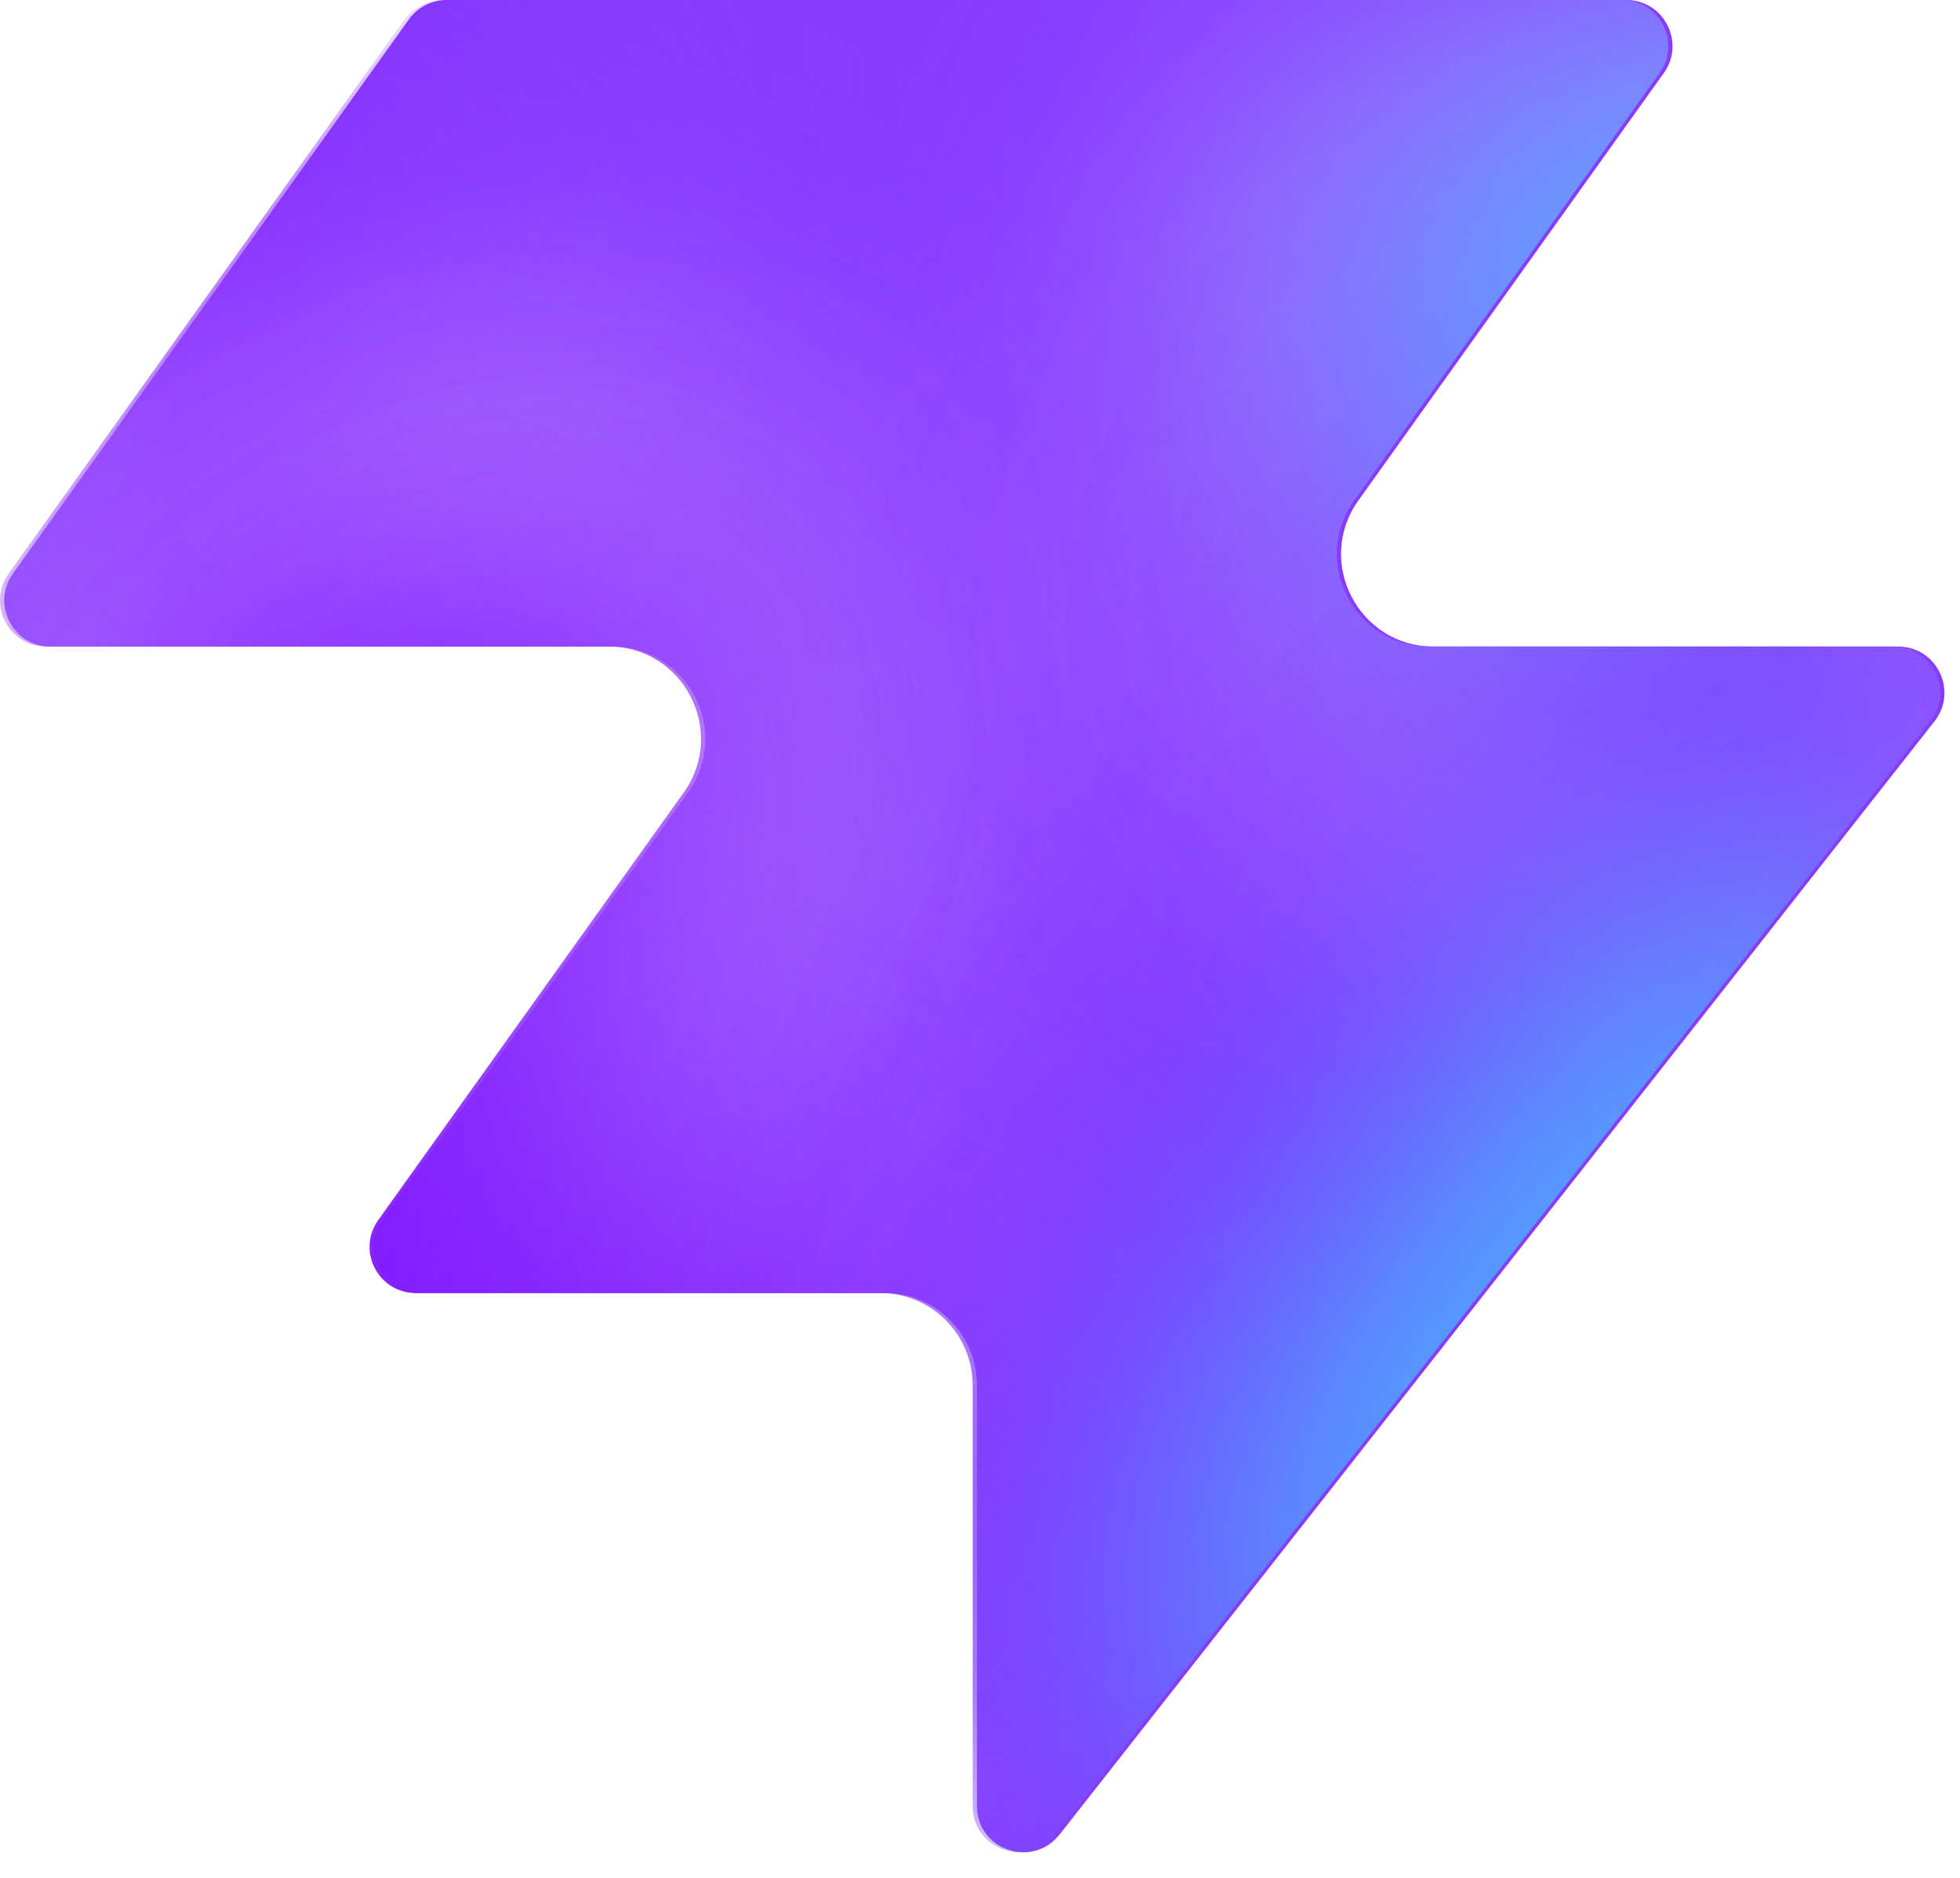
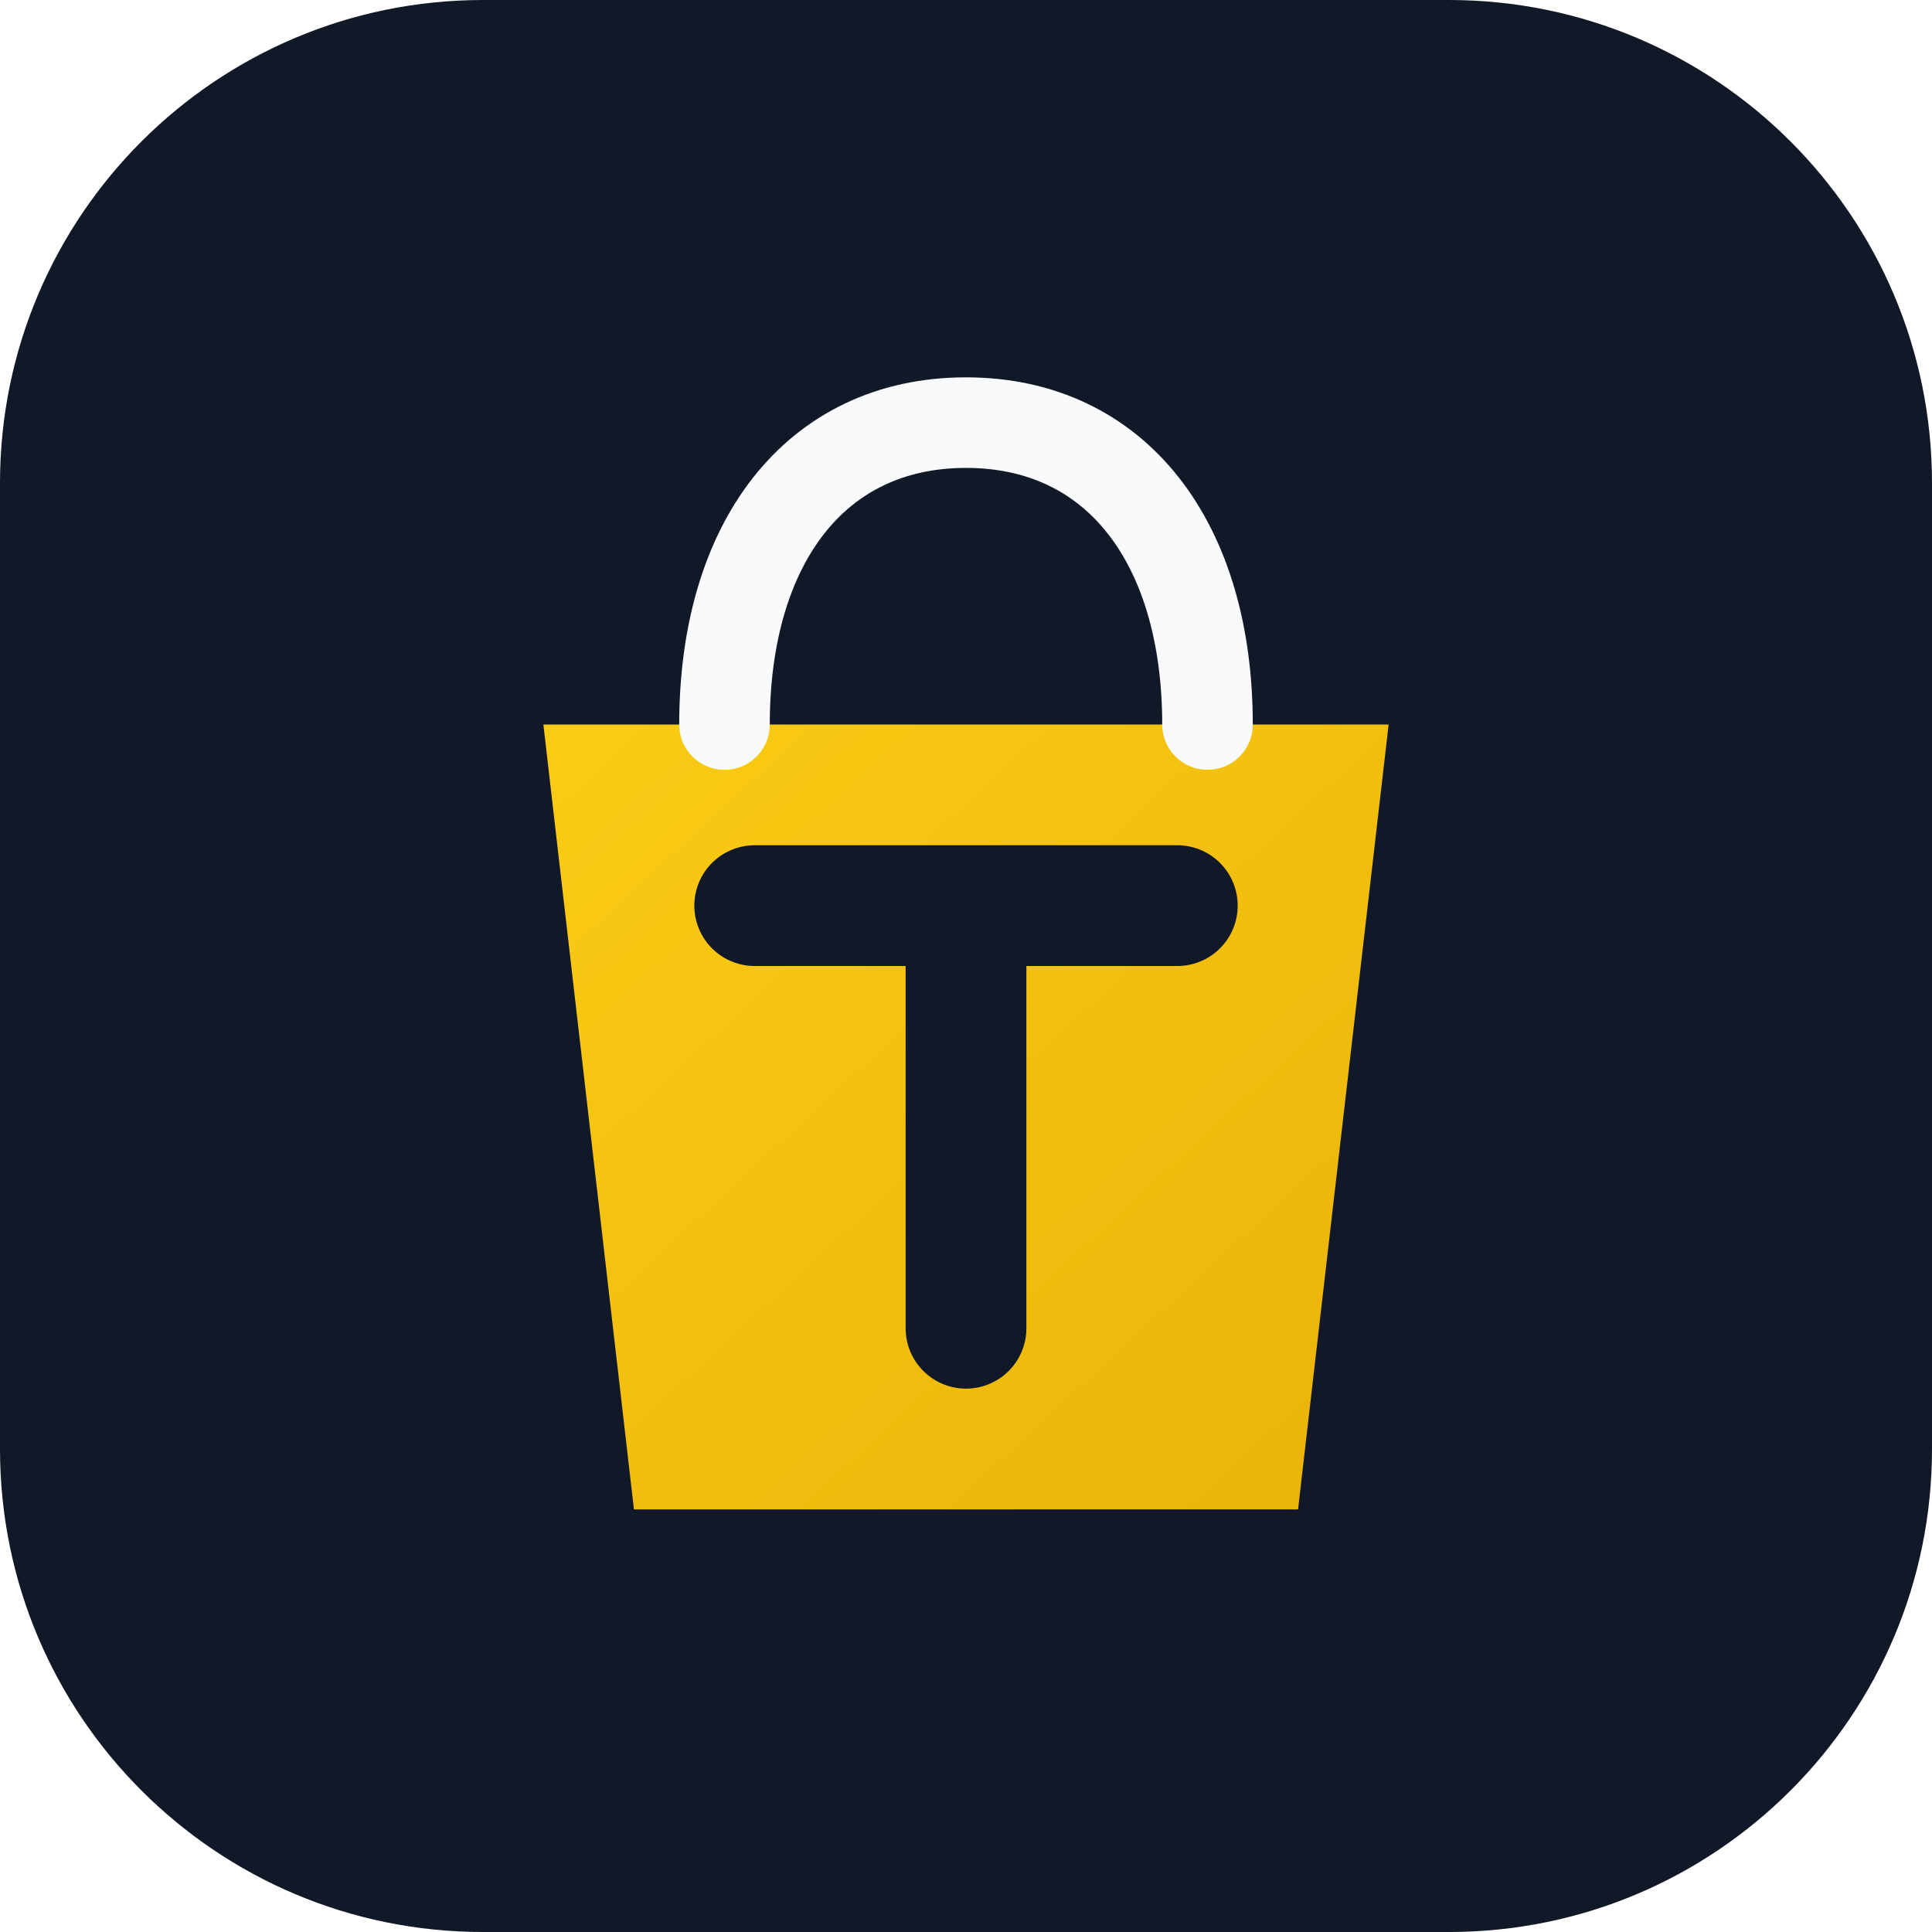
- <svg xmlns="http://www.w3.org/2000/svg" width="48" height="46" fill="none" viewBox="0 0 48 46">
-   <path fill="#863bff" d="M25.946 44.938c-.664.845-2.021.375-2.021-.698V33.937a2.26 2.26 0 0 0-2.262-2.262H10.287c-.92 0-1.456-1.04-.92-1.788l7.48-10.471c1.07-1.497 0-3.578-1.842-3.578H1.237c-.92 0-1.456-1.04-.92-1.788L10.013.474c.214-.297.556-.474.92-.474h28.894c.92 0 1.456 1.04.92 1.788l-7.48 10.471c-1.07 1.498 0 3.579 1.842 3.579h11.377c.943 0 1.473 1.088.89 1.83L25.947 44.94z" style="fill:#863bff;fill:color(display-p3 .525 .23 1);fill-opacity:1" />
-   <mask id="a" width="48" height="46" x="0" y="0" maskUnits="userSpaceOnUse" style="mask-type:alpha">
-     <path fill="#000" d="M25.842 44.938c-.664.844-2.021.375-2.021-.698V33.937a2.26 2.26 0 0 0-2.262-2.262H10.183c-.92 0-1.456-1.04-.92-1.788l7.48-10.471c1.07-1.498 0-3.579-1.842-3.579H1.133c-.92 0-1.456-1.04-.92-1.787L9.91.473c.214-.297.556-.474.92-.474h28.894c.92 0 1.456 1.04.92 1.788l-7.48 10.471c-1.07 1.498 0 3.578 1.842 3.578h11.377c.943 0 1.473 1.088.89 1.832L25.843 44.94z" style="fill:#000;fill-opacity:1" />
-   </mask>
-   <g mask="url(#a)">
-     <g filter="url(#b)">
-       <ellipse cx="5.508" cy="14.704" fill="#ede6ff" rx="5.508" ry="14.704" style="fill:#ede6ff;fill:color(display-p3 .927 .903 1);fill-opacity:1" transform="matrix(.00324 1 1 -.00324 -4.47 31.516)" />
-     </g>
-     <g filter="url(#c)">
-       <ellipse cx="10.399" cy="29.851" fill="#ede6ff" rx="10.399" ry="29.851" style="fill:#ede6ff;fill:color(display-p3 .927 .903 1);fill-opacity:1" transform="matrix(.00324 1 1 -.00324 -39.328 7.883)" />
-     </g>
-     <g filter="url(#d)">
-       <ellipse cx="5.508" cy="30.487" fill="#7e14ff" rx="5.508" ry="30.487" style="fill:#7e14ff;fill:color(display-p3 .492 .077 1);fill-opacity:1" transform="rotate(89.814 -25.913 -14.639)scale(1 -1)" />
-     </g>
-     <g filter="url(#e)">
-       <ellipse cx="5.508" cy="30.599" fill="#7e14ff" rx="5.508" ry="30.599" style="fill:#7e14ff;fill:color(display-p3 .492 .077 1);fill-opacity:1" transform="rotate(89.814 -32.644 -3.334)scale(1 -1)" />
-     </g>
-     <g filter="url(#f)">
-       <ellipse cx="5.508" cy="30.599" fill="#7e14ff" rx="5.508" ry="30.599" style="fill:#7e14ff;fill:color(display-p3 .492 .077 1);fill-opacity:1" transform="matrix(.00324 1 1 -.00324 -34.34 30.47)" />
-     </g>
-     <g filter="url(#g)">
-       <ellipse cx="14.072" cy="22.078" fill="#ede6ff" rx="14.072" ry="22.078" style="fill:#ede6ff;fill:color(display-p3 .927 .903 1);fill-opacity:1" transform="rotate(93.35 24.506 48.493)scale(-1 1)" />
-     </g>
-     <g filter="url(#h)">
-       <ellipse cx="3.47" cy="21.501" fill="#7e14ff" rx="3.47" ry="21.501" style="fill:#7e14ff;fill:color(display-p3 .492 .077 1);fill-opacity:1" transform="rotate(89.009 28.708 47.59)scale(-1 1)" />
-     </g>
-     <g filter="url(#i)">
-       <ellipse cx="3.47" cy="21.501" fill="#7e14ff" rx="3.47" ry="21.501" style="fill:#7e14ff;fill:color(display-p3 .492 .077 1);fill-opacity:1" transform="rotate(89.009 28.708 47.59)scale(-1 1)" />
-     </g>
-     <g filter="url(#j)">
-       <ellipse cx=".387" cy="8.972" fill="#7e14ff" rx="4.407" ry="29.108" style="fill:#7e14ff;fill:color(display-p3 .492 .077 1);fill-opacity:1" transform="rotate(39.51 .387 8.972)" />
-     </g>
-     <g filter="url(#k)">
-       <ellipse cx="47.523" cy="-6.092" fill="#7e14ff" rx="4.407" ry="29.108" style="fill:#7e14ff;fill:color(display-p3 .492 .077 1);fill-opacity:1" transform="rotate(37.892 47.523 -6.092)" />
-     </g>
-     <g filter="url(#l)">
-       <ellipse cx="41.412" cy="6.333" fill="#47bfff" rx="5.971" ry="9.665" style="fill:#47bfff;fill:color(display-p3 .28 .748 1);fill-opacity:1" transform="rotate(37.892 41.412 6.333)" />
-     </g>
-     <g filter="url(#m)">
-       <ellipse cx="-1.879" cy="38.332" fill="#7e14ff" rx="4.407" ry="29.108" style="fill:#7e14ff;fill:color(display-p3 .492 .077 1);fill-opacity:1" transform="rotate(37.892 -1.88 38.332)" />
-     </g>
-     <g filter="url(#n)">
-       <ellipse cx="-1.879" cy="38.332" fill="#7e14ff" rx="4.407" ry="29.108" style="fill:#7e14ff;fill:color(display-p3 .492 .077 1);fill-opacity:1" transform="rotate(37.892 -1.88 38.332)" />
-     </g>
-     <g filter="url(#o)">
-       <ellipse cx="35.651" cy="29.907" fill="#7e14ff" rx="4.407" ry="29.108" style="fill:#7e14ff;fill:color(display-p3 .492 .077 1);fill-opacity:1" transform="rotate(37.892 35.651 29.907)" />
-     </g>
-     <g filter="url(#p)">
-       <ellipse cx="38.418" cy="32.4" fill="#47bfff" rx="5.971" ry="15.297" style="fill:#47bfff;fill:color(display-p3 .28 .748 1);fill-opacity:1" transform="rotate(37.892 38.418 32.4)" />
-     </g>
-   </g>
+ <svg xmlns="http://www.w3.org/2000/svg" viewBox="0 0 64 64">
  <defs>
-     <filter id="b" width="60.045" height="41.654" x="-19.77" y="16.149" color-interpolation-filters="sRGB" filterUnits="userSpaceOnUse">
-       <feFlood flood-opacity="0" result="BackgroundImageFix" />
-       <feBlend in="SourceGraphic" in2="BackgroundImageFix" result="shape" />
-       <feGaussianBlur result="effect1_foregroundBlur_2002_17158" stdDeviation="7.659" />
-     </filter>
-     <filter id="c" width="90.34" height="51.437" x="-54.613" y="-7.533" color-interpolation-filters="sRGB" filterUnits="userSpaceOnUse">
-       <feFlood flood-opacity="0" result="BackgroundImageFix" />
-       <feBlend in="SourceGraphic" in2="BackgroundImageFix" result="shape" />
-       <feGaussianBlur result="effect1_foregroundBlur_2002_17158" stdDeviation="7.659" />
-     </filter>
-     <filter id="d" width="79.355" height="29.4" x="-49.64" y="2.03" color-interpolation-filters="sRGB" filterUnits="userSpaceOnUse">
-       <feFlood flood-opacity="0" result="BackgroundImageFix" />
-       <feBlend in="SourceGraphic" in2="BackgroundImageFix" result="shape" />
-       <feGaussianBlur result="effect1_foregroundBlur_2002_17158" stdDeviation="4.596" />
-     </filter>
-     <filter id="e" width="79.579" height="29.4" x="-45.045" y="20.029" color-interpolation-filters="sRGB" filterUnits="userSpaceOnUse">
-       <feFlood flood-opacity="0" result="BackgroundImageFix" />
-       <feBlend in="SourceGraphic" in2="BackgroundImageFix" result="shape" />
-       <feGaussianBlur result="effect1_foregroundBlur_2002_17158" stdDeviation="4.596" />
-     </filter>
-     <filter id="f" width="79.579" height="29.4" x="-43.513" y="21.178" color-interpolation-filters="sRGB" filterUnits="userSpaceOnUse">
-       <feFlood flood-opacity="0" result="BackgroundImageFix" />
-       <feBlend in="SourceGraphic" in2="BackgroundImageFix" result="shape" />
-       <feGaussianBlur result="effect1_foregroundBlur_2002_17158" stdDeviation="4.596" />
-     </filter>
-     <filter id="g" width="74.749" height="58.852" x="15.756" y="-17.901" color-interpolation-filters="sRGB" filterUnits="userSpaceOnUse">
-       <feFlood flood-opacity="0" result="BackgroundImageFix" />
-       <feBlend in="SourceGraphic" in2="BackgroundImageFix" result="shape" />
-       <feGaussianBlur result="effect1_foregroundBlur_2002_17158" stdDeviation="7.659" />
-     </filter>
-     <filter id="h" width="61.377" height="25.362" x="23.548" y="2.284" color-interpolation-filters="sRGB" filterUnits="userSpaceOnUse">
-       <feFlood flood-opacity="0" result="BackgroundImageFix" />
-       <feBlend in="SourceGraphic" in2="BackgroundImageFix" result="shape" />
-       <feGaussianBlur result="effect1_foregroundBlur_2002_17158" stdDeviation="4.596" />
-     </filter>
-     <filter id="i" width="61.377" height="25.362" x="23.548" y="2.284" color-interpolation-filters="sRGB" filterUnits="userSpaceOnUse">
-       <feFlood flood-opacity="0" result="BackgroundImageFix" />
-       <feBlend in="SourceGraphic" in2="BackgroundImageFix" result="shape" />
-       <feGaussianBlur result="effect1_foregroundBlur_2002_17158" stdDeviation="4.596" />
-     </filter>
-     <filter id="j" width="56.045" height="63.649" x="-27.636" y="-22.853" color-interpolation-filters="sRGB" filterUnits="userSpaceOnUse">
-       <feFlood flood-opacity="0" result="BackgroundImageFix" />
-       <feBlend in="SourceGraphic" in2="BackgroundImageFix" result="shape" />
-       <feGaussianBlur result="effect1_foregroundBlur_2002_17158" stdDeviation="4.596" />
-     </filter>
-     <filter id="k" width="54.814" height="64.646" x="20.116" y="-38.415" color-interpolation-filters="sRGB" filterUnits="userSpaceOnUse">
-       <feFlood flood-opacity="0" result="BackgroundImageFix" />
-       <feBlend in="SourceGraphic" in2="BackgroundImageFix" result="shape" />
-       <feGaussianBlur result="effect1_foregroundBlur_2002_17158" stdDeviation="4.596" />
-     </filter>
-     <filter id="l" width="33.541" height="35.313" x="24.641" y="-11.323" color-interpolation-filters="sRGB" filterUnits="userSpaceOnUse">
-       <feFlood flood-opacity="0" result="BackgroundImageFix" />
-       <feBlend in="SourceGraphic" in2="BackgroundImageFix" result="shape" />
-       <feGaussianBlur result="effect1_foregroundBlur_2002_17158" stdDeviation="4.596" />
-     </filter>
-     <filter id="m" width="54.814" height="64.646" x="-29.286" y="6.009" color-interpolation-filters="sRGB" filterUnits="userSpaceOnUse">
-       <feFlood flood-opacity="0" result="BackgroundImageFix" />
-       <feBlend in="SourceGraphic" in2="BackgroundImageFix" result="shape" />
-       <feGaussianBlur result="effect1_foregroundBlur_2002_17158" stdDeviation="4.596" />
-     </filter>
-     <filter id="n" width="54.814" height="64.646" x="-29.286" y="6.009" color-interpolation-filters="sRGB" filterUnits="userSpaceOnUse">
-       <feFlood flood-opacity="0" result="BackgroundImageFix" />
-       <feBlend in="SourceGraphic" in2="BackgroundImageFix" result="shape" />
-       <feGaussianBlur result="effect1_foregroundBlur_2002_17158" stdDeviation="4.596" />
-     </filter>
-     <filter id="o" width="54.814" height="64.646" x="8.244" y="-2.416" color-interpolation-filters="sRGB" filterUnits="userSpaceOnUse">
-       <feFlood flood-opacity="0" result="BackgroundImageFix" />
-       <feBlend in="SourceGraphic" in2="BackgroundImageFix" result="shape" />
-       <feGaussianBlur result="effect1_foregroundBlur_2002_17158" stdDeviation="4.596" />
-     </filter>
-     <filter id="p" width="39.409" height="43.623" x="18.713" y="10.588" color-interpolation-filters="sRGB" filterUnits="userSpaceOnUse">
-       <feFlood flood-opacity="0" result="BackgroundImageFix" />
-       <feBlend in="SourceGraphic" in2="BackgroundImageFix" result="shape" />
-       <feGaussianBlur result="effect1_foregroundBlur_2002_17158" stdDeviation="4.596" />
-     </filter>
+     <linearGradient id="gold" x1="0%" y1="0%" x2="100%" y2="100%">
+       <stop offset="0%" stop-color="#FACC15" />
+       <stop offset="100%" stop-color="#EAB308" />
+     </linearGradient>
  </defs>
+   <rect width="64" height="64" rx="16" fill="#111827" />
+   <path d="M18 24H46L43 50H21L18 24Z" fill="url(#gold)" />
+   <path d="M24 24C24 18 27 14 32 14C37 14 40 18 40 24" fill="none" stroke="#F9FAFB" stroke-width="3" stroke-linecap="round" />
+   <path d="M25 30H39M32 30V44" stroke="#111827" stroke-width="4" stroke-linecap="round" />
</svg>
